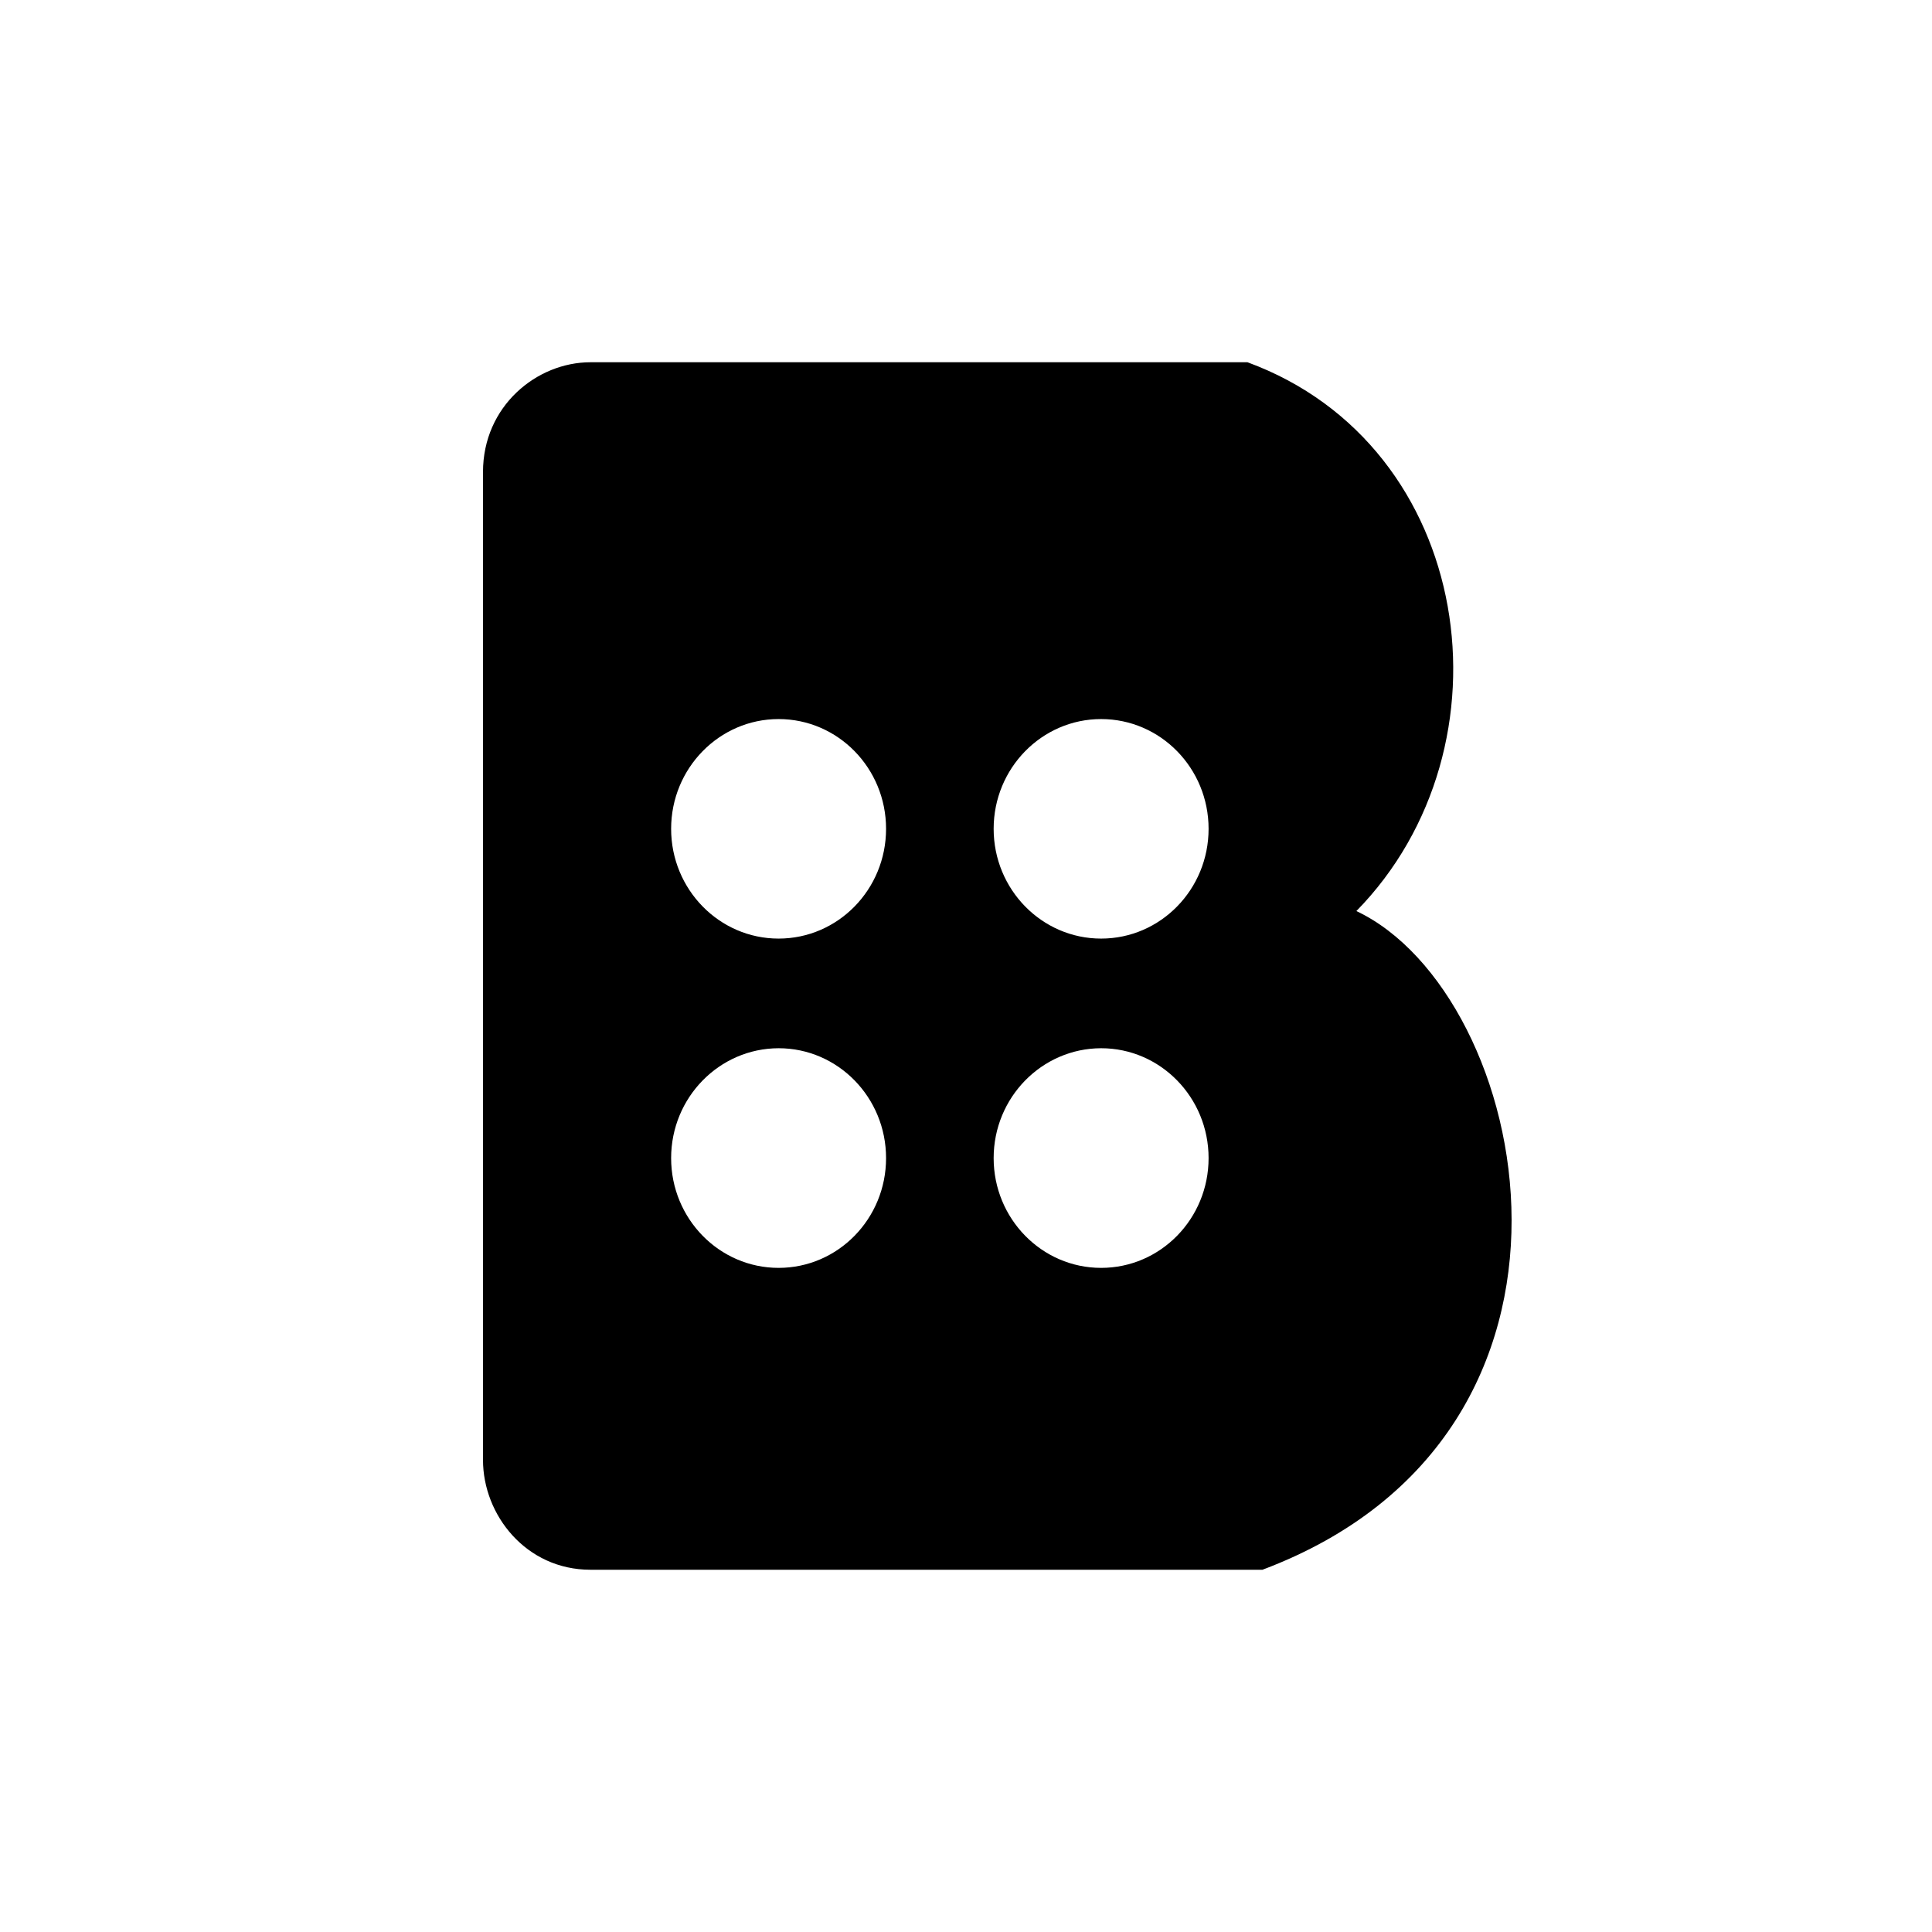
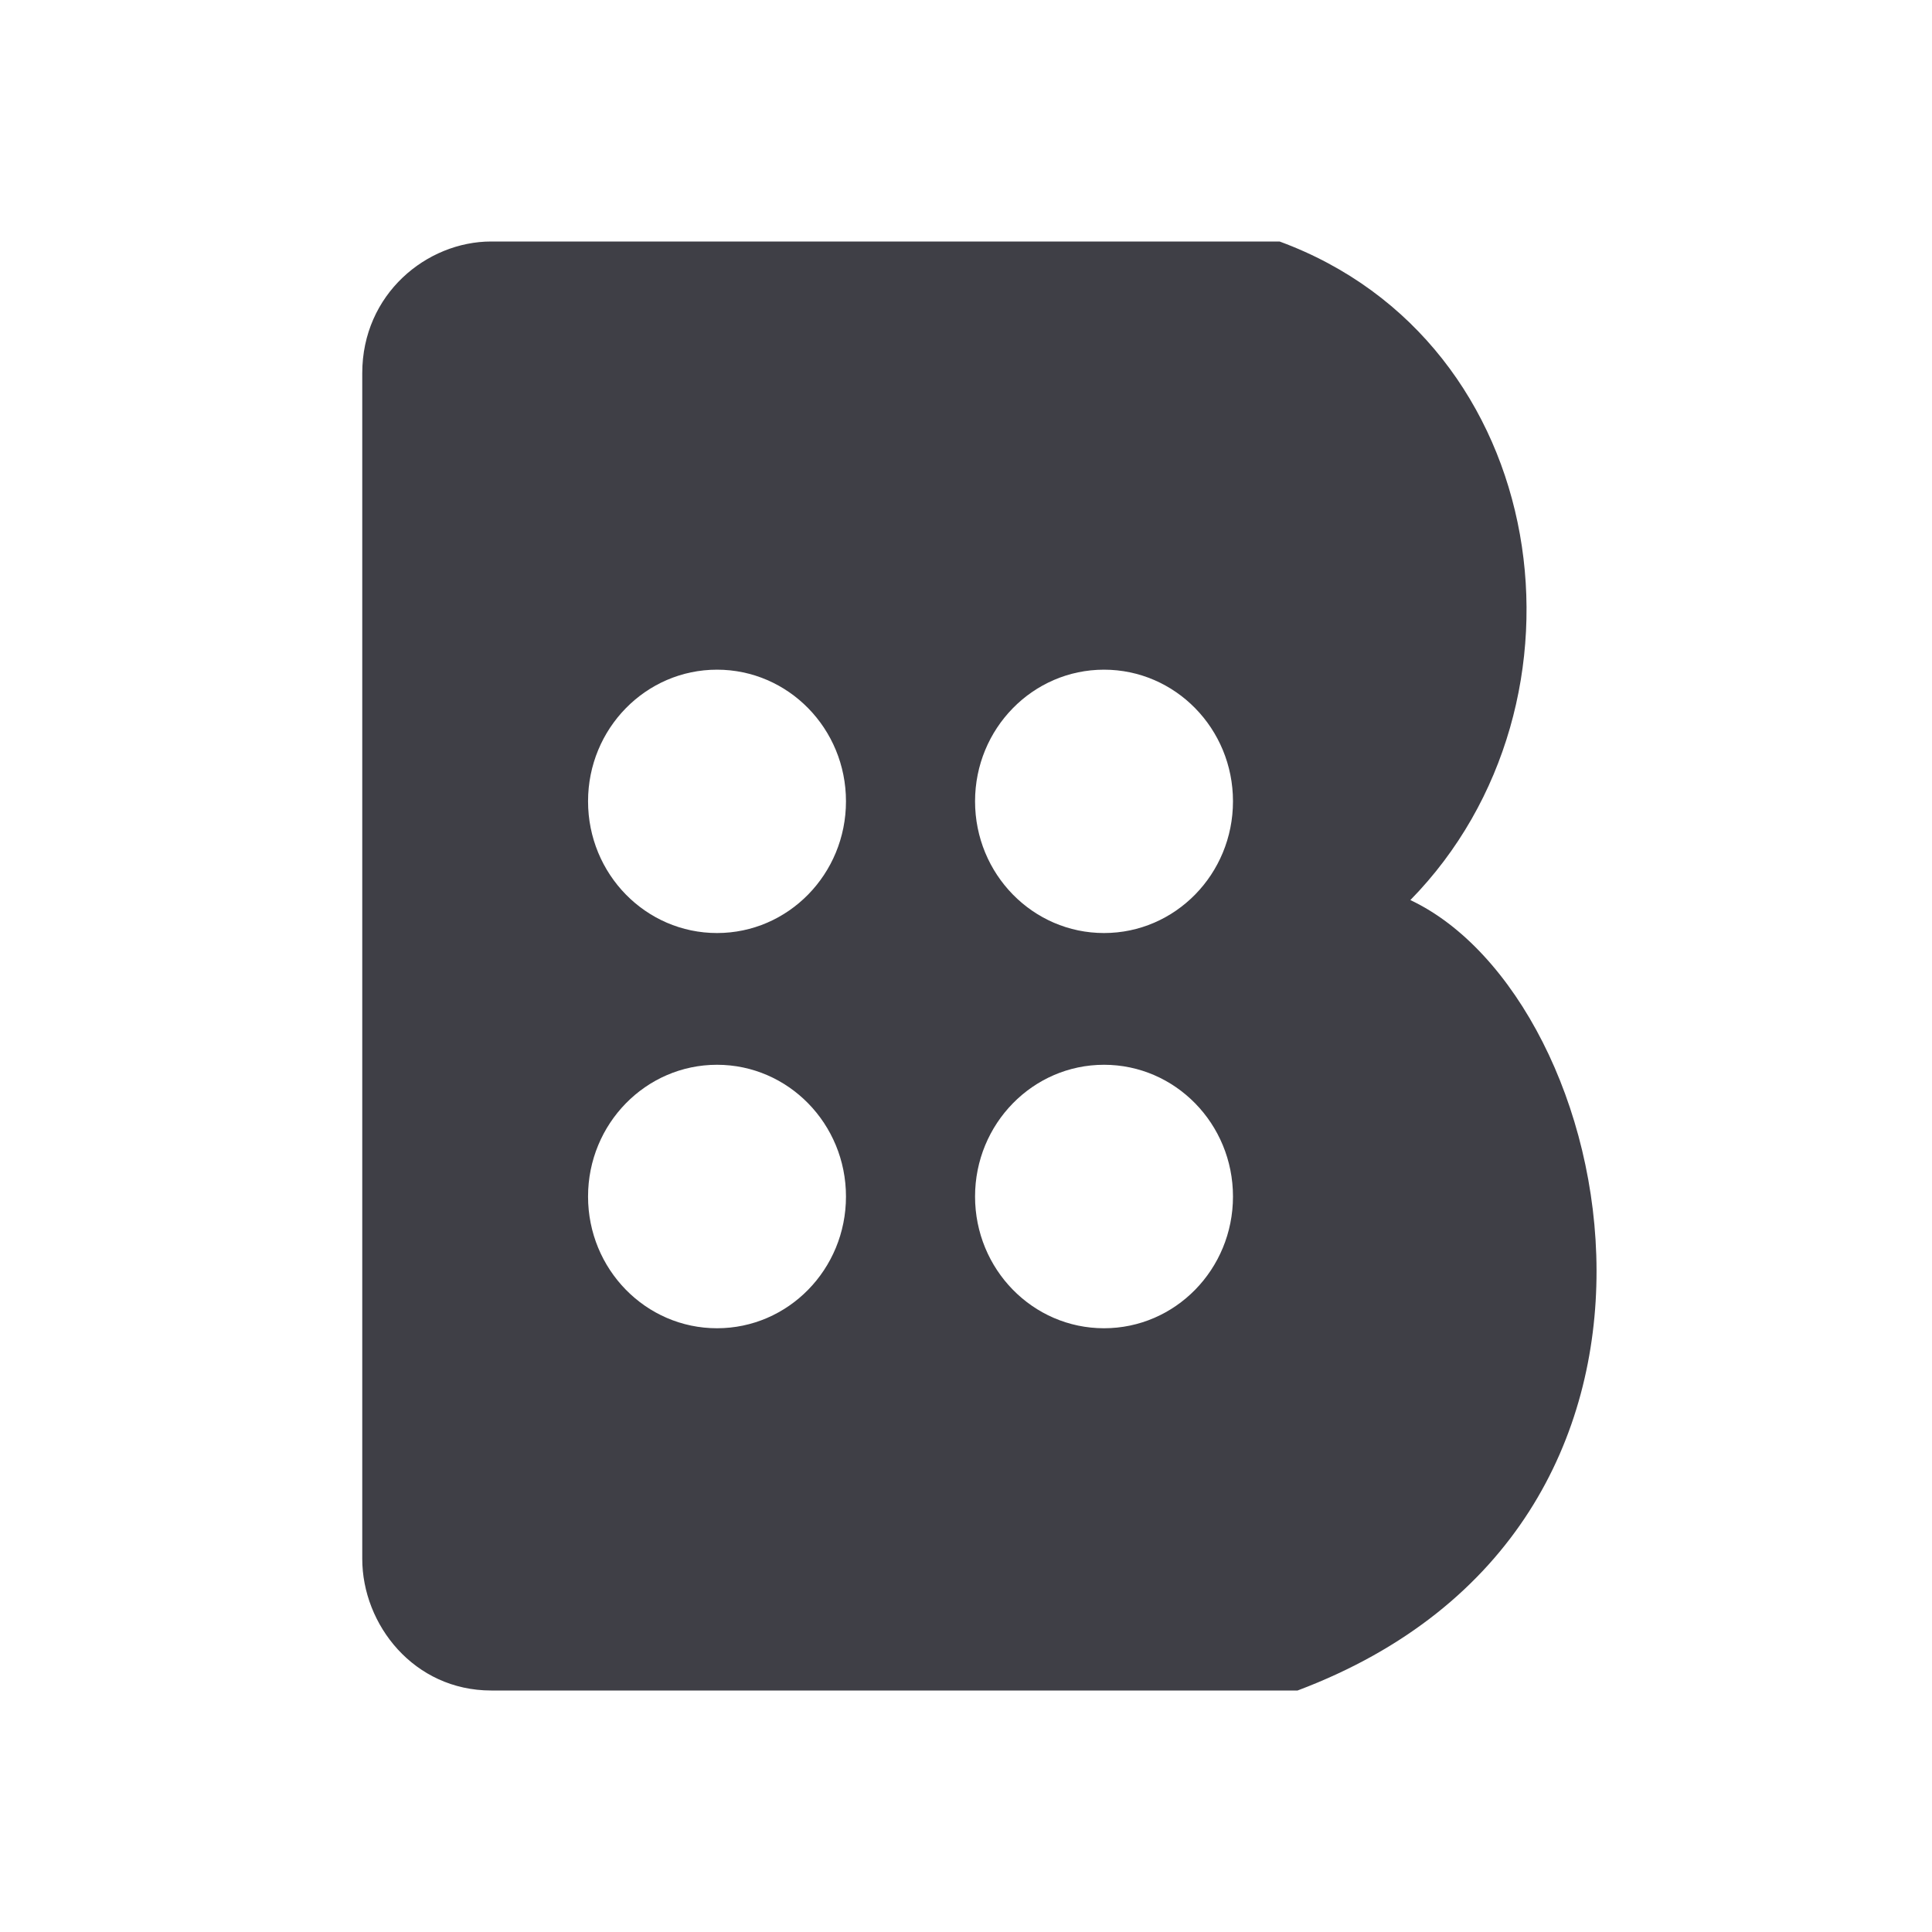
<svg xmlns="http://www.w3.org/2000/svg" width="16" height="16" viewBox="0 0 16 16" fill="none">
-   <path fill-rule="evenodd" clip-rule="evenodd" d="M10.331 3C12.214 3.692 12.569 6.182 11.233 7.545C12.68 8.227 13.473 11.864 10.455 13H4.89C4.356 13 4 12.546 4 12.091V3.909C4 3.363 4.445 3 4.89 3H10.331ZM6.448 8.681C5.957 8.682 5.558 9.089 5.558 9.591C5.558 10.093 5.957 10.5 6.448 10.5C6.94 10.5 7.338 10.093 7.338 9.591C7.338 9.089 6.94 8.681 6.448 8.681ZM9.119 8.681C8.628 8.682 8.229 9.089 8.229 9.591C8.229 10.093 8.628 10.5 9.119 10.5C9.611 10.5 10.009 10.093 10.009 9.591C10.009 9.089 9.611 8.681 9.119 8.681ZM6.448 5.955C5.957 5.955 5.558 6.362 5.558 6.864C5.558 7.366 5.957 7.773 6.448 7.773C6.94 7.773 7.338 7.366 7.338 6.864C7.338 6.362 6.94 5.955 6.448 5.955ZM9.119 5.955C8.628 5.955 8.229 6.362 8.229 6.864C8.229 7.366 8.628 7.773 9.119 7.773C9.611 7.773 10.009 7.366 10.009 6.864C10.009 6.362 9.611 5.955 9.119 5.955Z" fill="black" />
+   <path fill-rule="evenodd" clip-rule="evenodd" d="M10.597 2C12.857 2.831 13.283 5.818 11.68 7.454C13.416 8.272 14.367 12.636 10.746 14H4.068C3.428 14 3 13.455 3 12.909V3.091C3 2.435 3.534 2 4.068 2H10.597ZM5.938 8.818C5.348 8.818 4.87 9.307 4.87 9.909C4.87 10.512 5.348 11 5.938 11C6.528 11 7.006 10.512 7.006 9.909C7.006 9.307 6.528 8.818 5.938 8.818ZM9.143 8.818C8.553 8.818 8.075 9.307 8.075 9.909C8.075 10.512 8.553 11 9.143 11C9.733 11 10.211 10.512 10.211 9.909C10.211 9.307 9.733 8.818 9.143 8.818ZM5.938 5.546C5.348 5.546 4.87 6.034 4.87 6.636C4.87 7.239 5.348 7.727 5.938 7.727C6.528 7.727 7.006 7.239 7.006 6.636C7.006 6.034 6.528 5.546 5.938 5.546ZM9.143 5.546C8.553 5.546 8.075 6.034 8.075 6.636C8.075 7.239 8.553 7.727 9.143 7.727C9.733 7.727 10.211 7.239 10.211 6.636C10.211 6.034 9.733 5.546 9.143 5.546Z" fill="#3F3F46" />
</svg>
